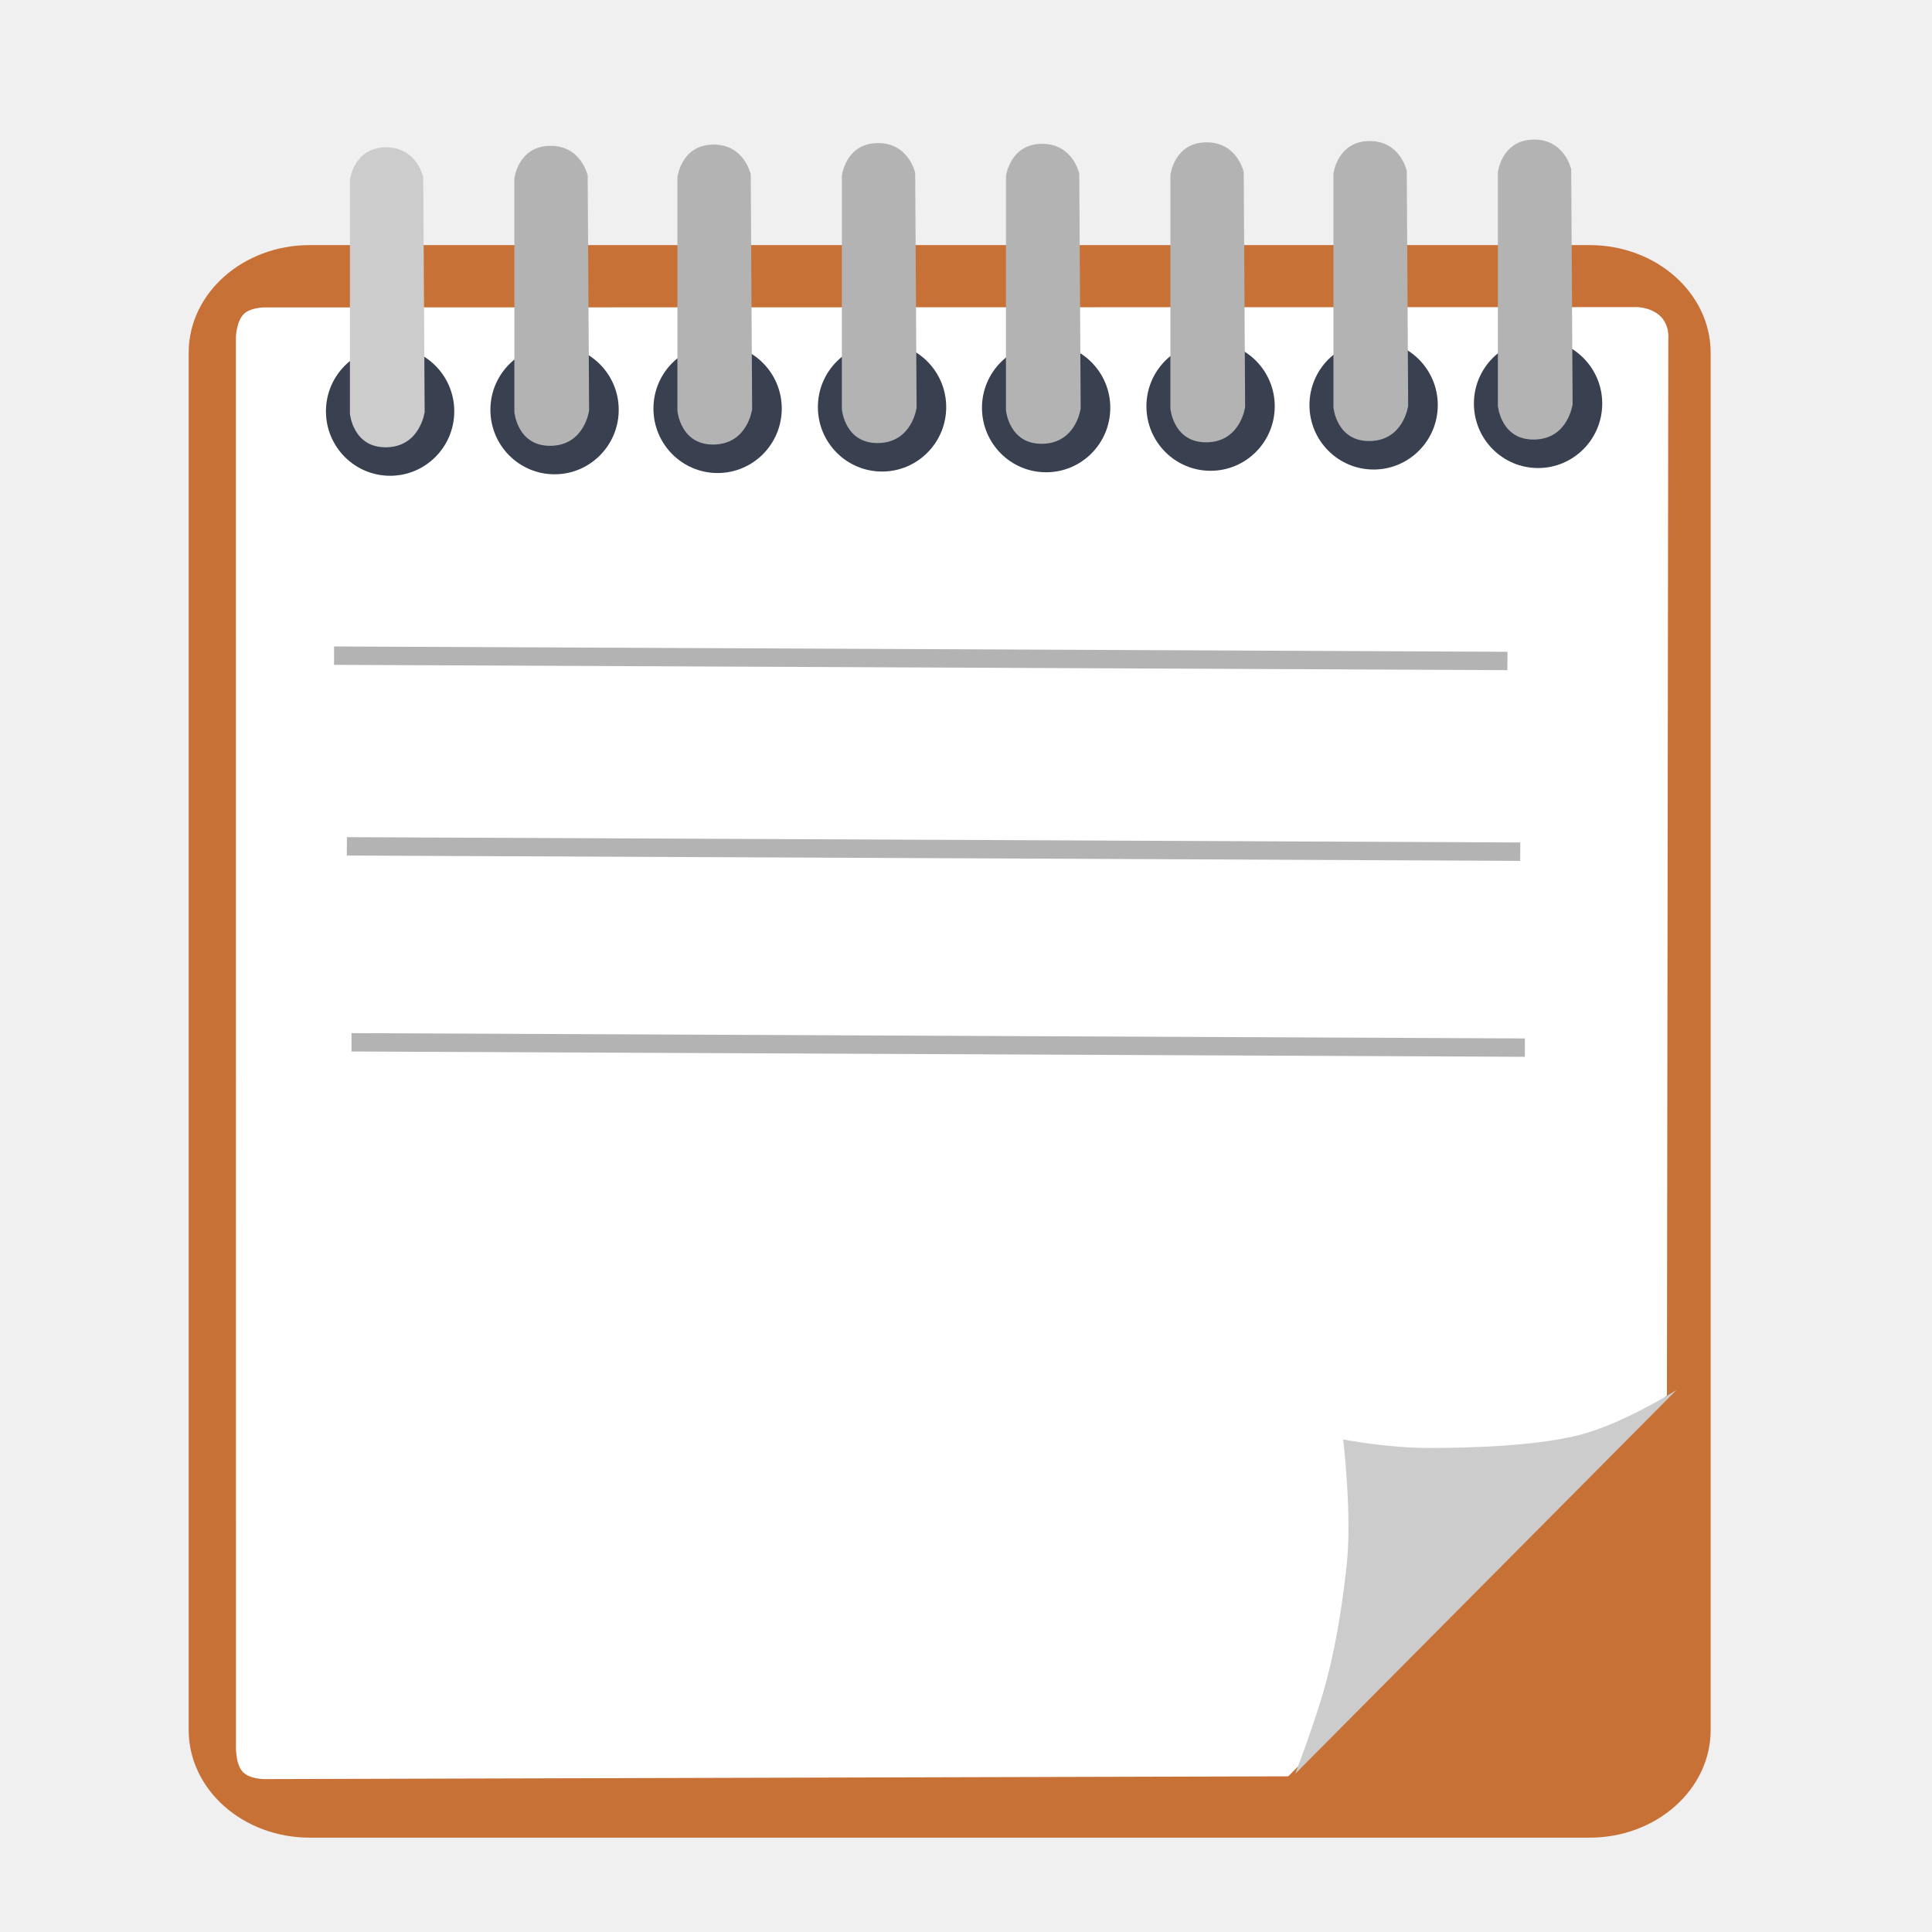
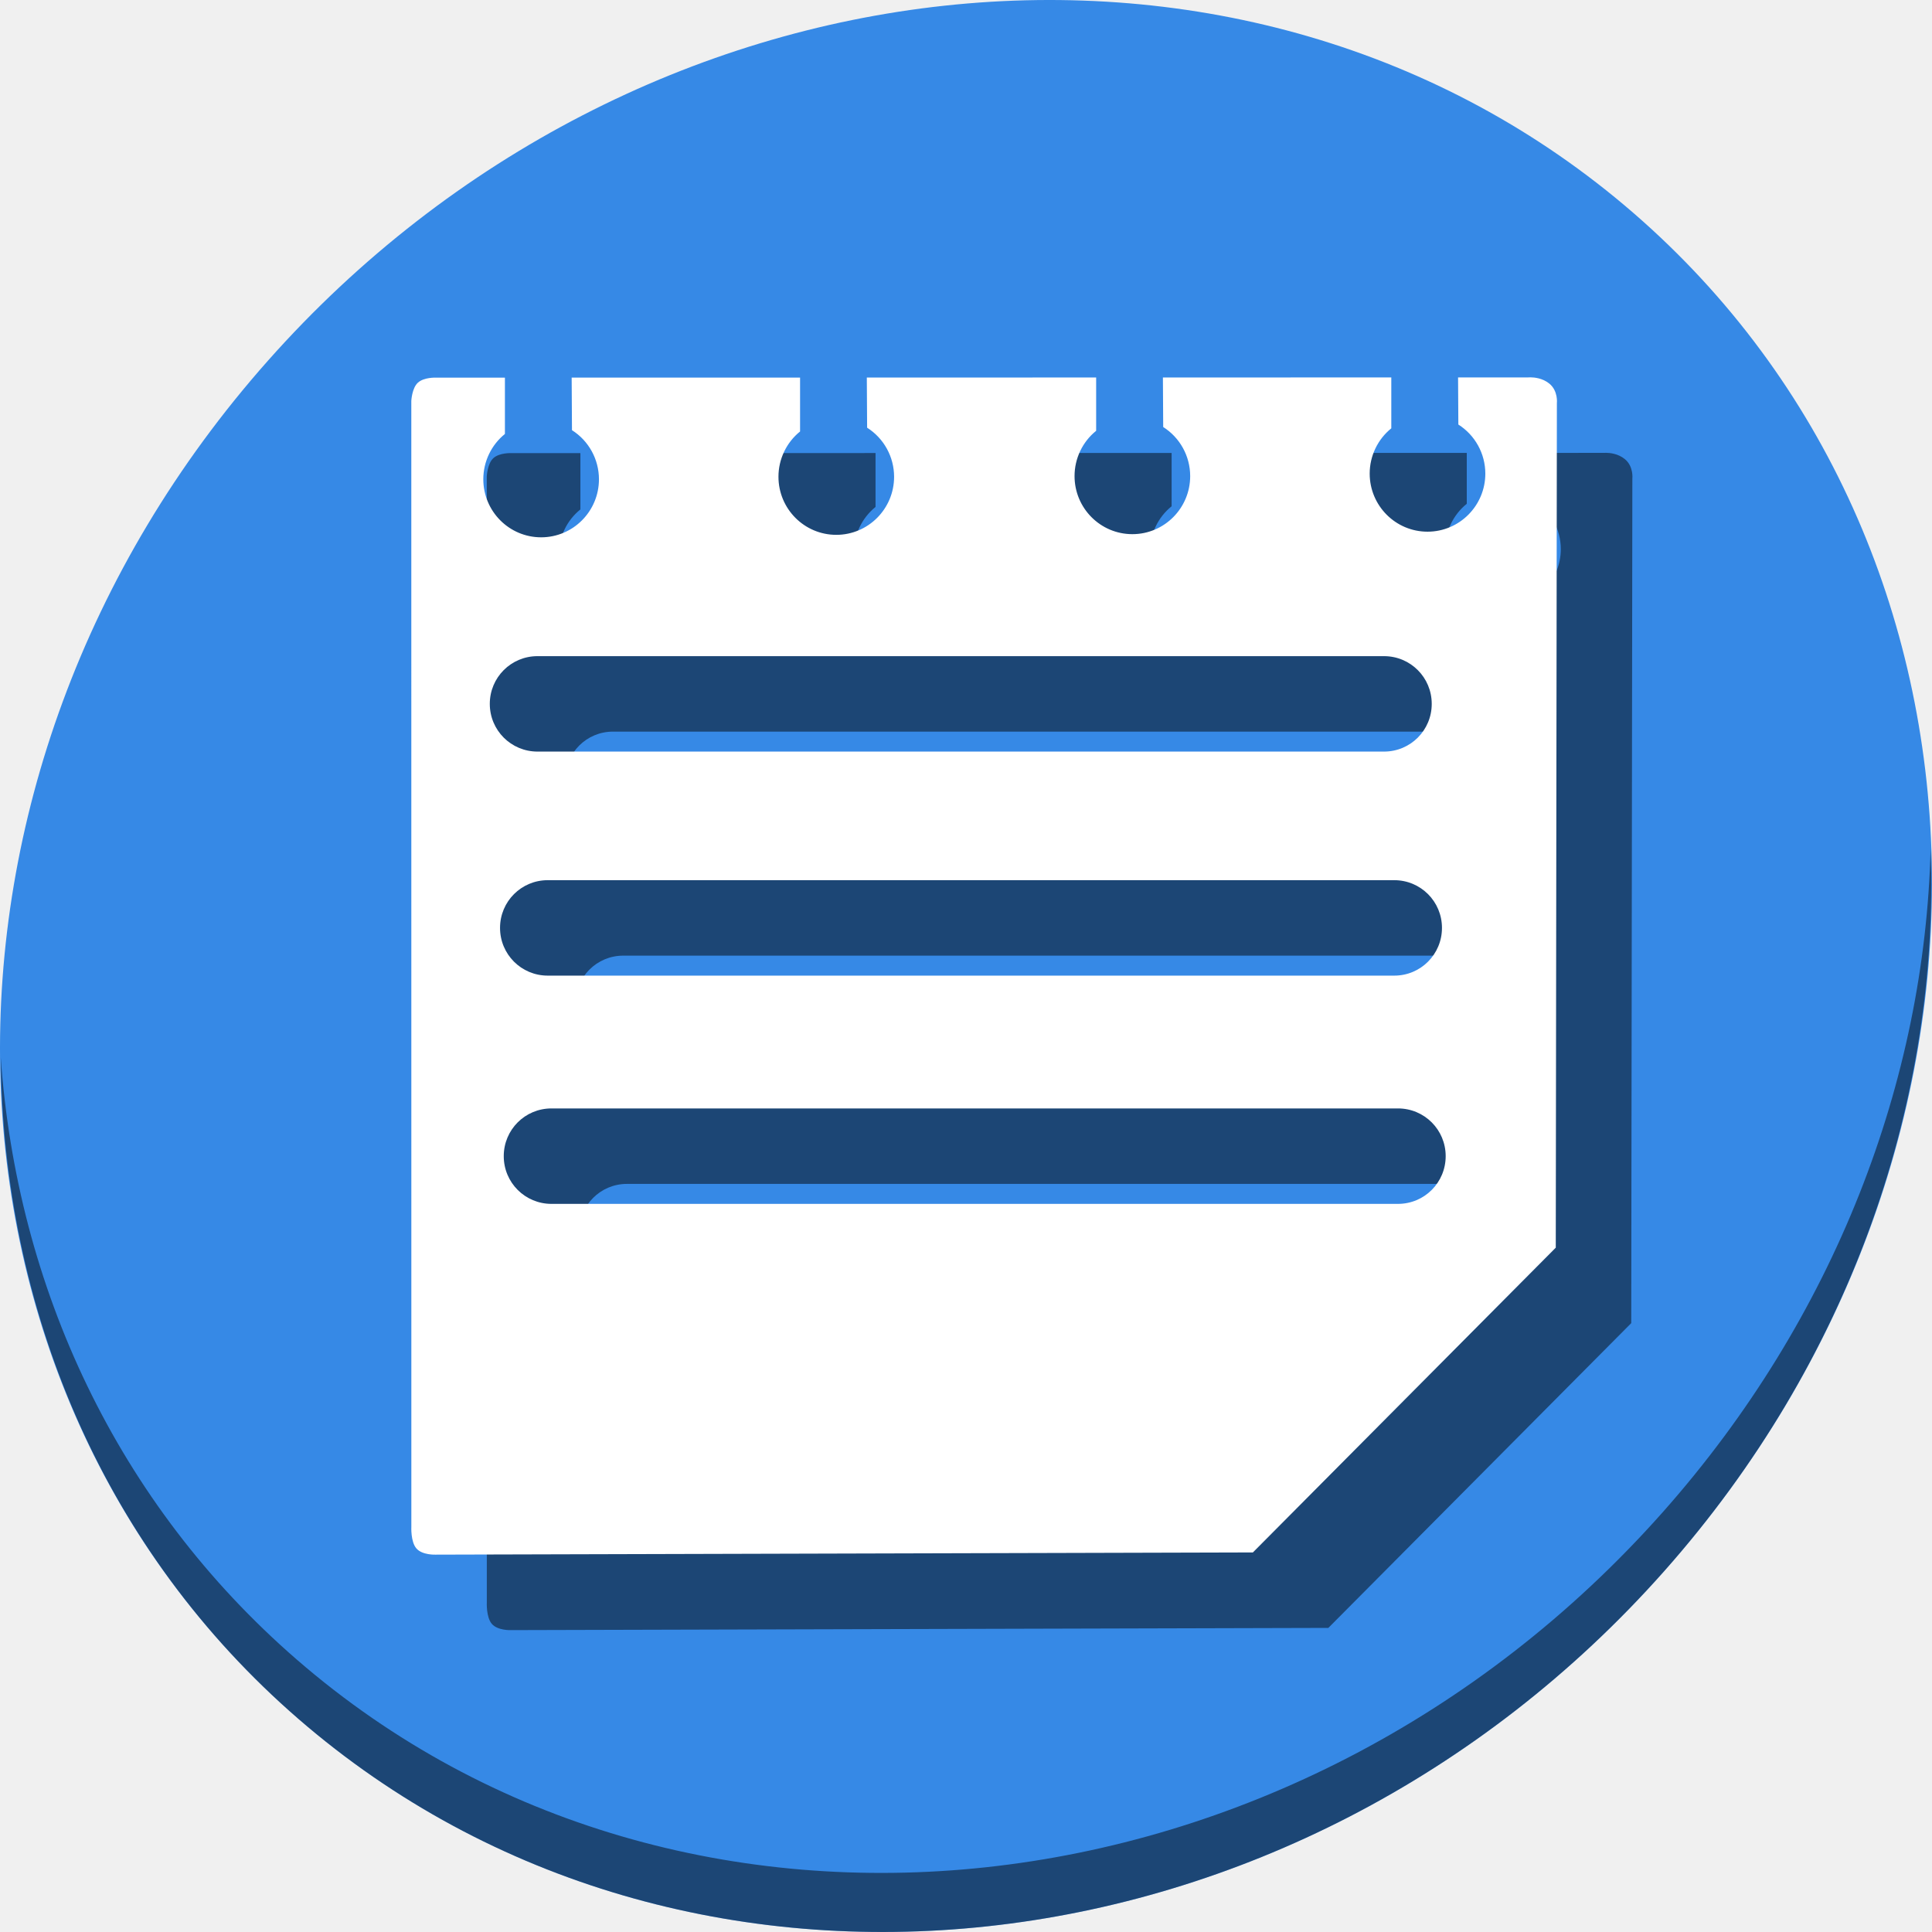
<svg xmlns="http://www.w3.org/2000/svg" viewBox="0 0 512 512" height="512" width="512" version="1.1" id="svg2">
  <defs id="defs6">
    <filter height="1.096" y="-0.048" width="1.096" x="-0.048" id="filter4329" style="color-interpolation-filters:sRGB">
      <feGaussianBlur id="feGaussianBlur4331" stdDeviation="2.132" />
    </filter>
    <filter height="1.033" y="-0.016" width="1.04" x="-0.02" id="filter4376" style="color-interpolation-filters:sRGB">
      <feGaussianBlur id="feGaussianBlur4378" stdDeviation="1.174" />
    </filter>
    <filter height="1.057" y="-0.029" width="1.063" x="-0.032" id="filter4436" style="color-interpolation-filters:sRGB">
      <feGaussianBlur id="feGaussianBlur4438" stdDeviation="0.635" />
    </filter>
  </defs>
-   <g id="g4160">
-     <rect transform="matrix(0,1,-1,0,0,0)" rx="28.532" ry="32.088" y="-453.338" x="64.952" height="403.338" width="422.048" id="rect3003" style="fill:#c87137;fill-opacity:1;stroke:none" />
-     <path id="path3773" d="m 439.616,83.441 c -2.985,-2.439 -6.926,-2.05 -6.926,-2.05 l -337.346,0.072 -24.732,0.005 c 0,0 -3.868,-0.16 -5.885,1.644 -2.017,1.804 -2.206,6.1 -2.206,6.1 l 0.015,372.993 c 0,0 -0.273,4.984 1.682,7.226 1.954,2.242 6.299,2.046 6.299,2.046 l 270.873,-0.732 100.363,-100.987 0.368,-279.842 c 0,0 0.478,-4.037 -2.507,-6.476 z" style="fill:#ffffff;stroke:none" />
-     <path id="path3775" d="m 444.327,368.332 c 0,0 -11.844,7.618 -23.354,11.263 -11.51,3.645 -31.71,4.149 -42.598,4.13 -10.888,-0.019 -22.42,-2.253 -22.42,-2.253 0,0 2.387,19.9 0.934,33.225 -1.453,13.325 -3.408,24.088 -6.165,33.6 -2.758,9.512 -7.473,21.774 -7.473,21.774 z" style="fill:#cccccc;stroke:none" />
-     <path transform="matrix(0,5.287136,-5.023232,0,1940.464,-1494.642)" d="m 306.154,305.154 a 3.231,3.385 0 1 1 -6.462,0 3.231,3.385 0 1 1 6.462,0 z" id="path3777" style="fill:#394050;fill-opacity:1;stroke:none" />
-     <path id="path3779" d="m 396.956,45.626 0,61.944 c 0,0 0.783,9.11 9.715,8.916 8.932,-0.194 10.089,-9.385 10.089,-9.385 l -0.374,-62.226 c 0,0 -1.736,-8.06 -10.089,-7.884 -8.352,0.176 -9.342,8.635 -9.342,8.635 z" style="fill:#b3b3b3;stroke:none;fill-opacity:1" />
-     <path transform="matrix(0,5.287136,-5.023232,0,1896.883,-1494.248)" d="m 306.154,305.154 a 3.231,3.385 0 1 1 -6.462,0 3.231,3.385 0 1 1 6.462,0 z" id="path3777-3" style="fill:#394050;fill-opacity:1;stroke:none" />
-     <path id="path3779-6" d="m 353.376,46.02 0,61.944 c 0,0 0.783,9.11 9.715,8.916 8.932,-0.194 10.089,-9.385 10.089,-9.385 L 372.806,45.269 c 0,0 -1.736,-8.06 -10.089,-7.884 -8.352,0.176 -9.342,8.635 -9.342,8.635 z" style="fill:#b3b3b3;stroke:none;fill-opacity:1" />
-     <path transform="matrix(0,5.287136,-5.023232,0,1853.676,-1493.914)" d="m 306.154,305.154 a 3.231,3.385 0 1 1 -6.462,0 3.231,3.385 0 1 1 6.462,0 z" id="path3777-7" style="fill:#394050;fill-opacity:1;stroke:none" />
-     <path id="path3779-5" d="m 310.168,46.354 0,61.944 c 0,0 0.783,9.11 9.715,8.916 8.932,-0.194 10.089,-9.385 10.089,-9.385 l -0.374,-62.226 c 0,0 -1.736,-8.06 -10.089,-7.884 -8.352,0.176 -9.342,8.635 -9.342,8.635 z" style="fill:#b3b3b3;stroke:none;fill-opacity:1" />
-     <path transform="matrix(0,5.287136,-5.023232,0,1810.095,-1493.52)" d="m 306.154,305.154 a 3.231,3.385 0 1 1 -6.462,0 3.231,3.385 0 1 1 6.462,0 z" id="path3777-3-3" style="fill:#394050;fill-opacity:1;stroke:none" />
-     <path id="path3779-6-5" d="m 266.587,46.748 0,61.944 c 0,0 0.783,9.11 9.715,8.916 8.932,-0.194 10.089,-9.385 10.089,-9.385 l -0.374,-62.226 c 0,0 -1.736,-8.06 -10.089,-7.884 -8.352,0.176 -9.342,8.635 -9.342,8.635 z" style="fill:#b3b3b3;stroke:none;fill-opacity:1" />
-     <path transform="matrix(0,5.287136,-5.023232,0,1766.611,-1493.714)" d="m 306.154,305.154 a 3.231,3.385 0 1 1 -6.462,0 3.231,3.385 0 1 1 6.462,0 z" id="path3777-6" style="fill:#394050;fill-opacity:1;stroke:none" />
-     <path id="path3779-2" d="m 223.104,46.554 0,61.944 c 0,0 0.783,9.11 9.715,8.916 8.932,-0.194 10.089,-9.385 10.089,-9.385 l -0.374,-62.226 c 0,0 -1.736,-8.06 -10.089,-7.884 -8.352,0.176 -9.342,8.635 -9.342,8.635 z" style="fill:#b3b3b3;stroke:none;fill-opacity:1" />
-     <path transform="matrix(0,5.287136,-5.023232,0,1723.031,-1493.32)" d="m 306.154,305.154 a 3.231,3.385 0 1 1 -6.462,0 3.231,3.385 0 1 1 6.462,0 z" id="path3777-3-9" style="fill:#394050;fill-opacity:1;stroke:none" />
-     <path id="path3779-6-1" d="m 179.523,46.948 0,61.944 c 0,0 0.783,9.11 9.715,8.916 8.932,-0.194 10.089,-9.385 10.089,-9.385 l -0.374,-62.226 c 0,0 -1.736,-8.06 -10.089,-7.884 -8.352,0.176 -9.342,8.635 -9.342,8.635 z" style="fill:#b3b3b3;stroke:none;fill-opacity:1" />
-     <path transform="matrix(0,5.287136,-5.023232,0,1679.823,-1492.986)" d="m 306.154,305.154 a 3.231,3.385 0 1 1 -6.462,0 3.231,3.385 0 1 1 6.462,0 z" id="path3777-7-2" style="fill:#394050;fill-opacity:1;stroke:none" />
-     <path id="path3779-5-7" d="m 136.315,47.282 0,61.944 c 0,0 0.783,9.11 9.715,8.916 8.932,-0.194 10.089,-9.385 10.089,-9.385 l -0.374,-62.226 c 0,0 -1.736,-8.06 -10.089,-7.884 -8.352,0.176 -9.342,8.635 -9.342,8.635 z" style="fill:#b3b3b3;stroke:none;fill-opacity:1" />
-     <path transform="matrix(0,5.287136,-5.023232,0,1636.242,-1492.592)" d="m 306.154,305.154 a 3.231,3.385 0 1 1 -6.462,0 3.231,3.385 0 1 1 6.462,0 z" id="path3777-3-3-0" style="fill:#394050;fill-opacity:1;stroke:none" />
-     <path id="path3779-6-5-9" d="m 92.734,47.676 0,61.944 c 0,0 0.783,9.11 9.715,8.916 8.932,-0.194 10.089,-9.385 10.089,-9.385 l -0.374,-62.226 c 0,0 -1.736,-8.06 -10.089,-7.884 -8.352,0.176 -9.342,8.635 -9.342,8.635 z" style="fill:#cccccc;stroke:none" />
-     <path id="path3933" d="m 88.531,173.754 310.956,1.411" style="fill:none;stroke:#b3b3b3;stroke-width:4.869px;stroke-linecap:butt;stroke-linejoin:miter;stroke-opacity:1" />
-     <path id="path3933-3" d="M 91.923,224.289 402.878,225.7" style="fill:none;stroke:#b3b3b3;stroke-width:4.869px;stroke-linecap:butt;stroke-linejoin:miter;stroke-opacity:1" />
-     <path id="path3933-6" d="m 93.153,276.222 310.956,1.411" style="fill:none;stroke:#b3b3b3;stroke-width:4.869px;stroke-linecap:butt;stroke-linejoin:miter;stroke-opacity:1" />
+   <g id="g915">
+     <path style="fill:#3689e6;fill-opacity:1;stroke-width:11.11" d="m 432.913,56.474 c 102.193,88.575 105.827,249.7 8.117,359.899 C 343.32,526.572 181.28,544.101 79.087,455.526 -23.106,366.951 -26.74,205.826 70.97,95.627 168.68,-14.572 330.72,-32.101 432.913,56.474 Z" id="path27" />
+     <path style="fill:#000000;fill-opacity:0.49;stroke:none;stroke-width:0.8" d="m 425.577,120 c -0.333,-10e-4 -0.53,0.018 -0.53,0.018 l -18.645,0.005 0.076,12.485 a 15.323,15.395 0 0 1 7.15,12.999 15.323,15.395 0 0 1 -15.322,15.394 15.323,15.395 0 0 1 -15.324,-15.394 15.323,15.395 0 0 1 5.727,-11.997 v -13.485 l -60.527,0.014 0.079,13.124 a 15.323,15.395 0 0 1 7.15,12.999 15.323,15.395 0 0 1 -15.322,15.396 15.323,15.395 0 0 1 -15.322,-15.396 15.323,15.395 0 0 1 5.724,-11.995 v -14.126 l -60.776,0.014 0.081,13.288 a 15.323,15.395 0 0 1 7.15,13.001 15.323,15.395 0 0 1 -15.322,15.394 15.323,15.395 0 0 1 -15.324,-15.394 15.323,15.395 0 0 1 5.727,-11.999 v -14.285 l -60.531,0.012 0.083,13.929 a 15.323,15.395 0 0 1 7.15,12.999 15.323,15.395 0 0 1 -15.322,15.394 15.323,15.395 0 0 1 -15.324,-15.394 15.323,15.395 0 0 1 5.727,-11.997 V 120.077 l -18.337,0.002 c 0,0 -3.093,-0.129 -4.706,1.314 C 129.152,122.836 129,126.273 129,126.273 l 0.012,298.308 c 0,0 -0.219,3.987 1.344,5.78 1.563,1.793 5.039,1.636 5.039,1.636 l 216.633,-0.585 80.268,-80.768 0.294,-223.809 c 0,0 0.383,-3.228 -2.004,-5.178 -1.79,-1.463 -4.011,-1.653 -5.009,-1.657 z M 162.448,193.886 h 224.329 c 7.006,0 12.647,5.641 12.647,12.647 0,7.006 -5.641,12.645 -12.647,12.645 H 162.448 c -7.006,0 -12.647,-5.639 -12.647,-12.645 0,-7.006 5.641,-12.647 12.647,-12.647 z m 2.712,59.37 h 224.329 c 7.006,0 12.647,5.641 12.647,12.647 0,7.006 -5.641,12.647 -12.647,12.647 H 165.16 c -7.006,0 -12.645,-5.641 -12.645,-12.647 0,-7.006 5.639,-12.647 12.645,-12.647 z m 0.986,60.489 h 224.329 c 7.006,0 12.645,5.641 12.645,12.647 0,7.006 -5.639,12.647 -12.645,12.647 H 166.146 c -7.006,0 -12.647,-5.641 -12.647,-12.647 0,-7.006 5.641,-12.647 12.647,-12.647 z" id="path104" />
+     <path style="opacity:1;fill:#000000;fill-opacity:0.49;stroke-width:11.11" d="M 511.636,224.904 C 510.084,286.215 486.474,349.058 440.669,400.718 342.959,510.917 180.919,528.446 78.726,439.871 30.827,398.356 4.497,340.923 0.194,280.229 0.799,346.585 27.117,410.482 79.079,455.519 c 102.193,88.575 264.241,71.037 361.943,-39.153 49.705,-56.058 73.005,-125.291 70.613,-191.462 z" id="path51" />
+     <path id="path3773" d="m 405.577,100 c -0.333,-0.001 -0.53,0.018 -0.53,0.018 l -18.645,0.005 0.076,12.485 a 15.323,15.395 0 0 1 7.15,12.999 15.323,15.395 0 0 1 -15.322,15.394 15.323,15.395 0 0 1 -15.324,-15.394 15.323,15.395 0 0 1 5.727,-11.997 v -13.485 l -60.527,0.014 0.079,13.124 a 15.323,15.395 0 0 1 7.15,12.999 15.323,15.395 0 0 1 -15.322,15.396 15.323,15.395 0 0 1 -15.322,-15.396 15.323,15.395 0 0 1 5.724,-11.995 v -14.126 l -60.776,0.014 0.081,13.288 a 15.323,15.395 0 0 1 7.15,13.001 15.323,15.395 0 0 1 -15.322,15.394 15.323,15.395 0 0 1 -15.324,-15.394 15.323,15.395 0 0 1 5.727,-11.999 v -14.285 l -60.531,0.012 0.083,13.929 a 15.323,15.395 0 0 1 7.15,12.999 15.323,15.395 0 0 1 -15.322,15.394 15.323,15.395 0 0 1 -15.324,-15.394 15.323,15.395 0 0 1 5.727,-11.997 V 100.077 l -18.337,0.002 c 0,0 -3.093,-0.129 -4.706,1.314 C 109.152,102.836 109,106.273 109,106.273 l 0.012,298.308 c 0,0 -0.219,3.987 1.344,5.78 1.563,1.793 5.039,1.636 5.039,1.636 l 216.633,-0.585 80.268,-80.768 0.294,-223.809 c 0,0 0.383,-3.228 -2.004,-5.178 -1.79,-1.463 -4.011,-1.653 -5.009,-1.657 z M 142.448,173.886 h 224.329 c 7.006,0 12.647,5.641 12.647,12.647 0,7.006 -5.641,12.645 -12.647,12.645 H 142.448 c -7.006,0 -12.647,-5.639 -12.647,-12.645 0,-7.006 5.641,-12.647 12.647,-12.647 z m 2.712,59.37 h 224.329 c 7.006,0 12.647,5.641 12.647,12.647 0,7.006 -5.641,12.647 -12.647,12.647 H 145.16 c -7.006,0 -12.645,-5.641 -12.645,-12.647 0,-7.006 5.639,-12.647 12.645,-12.647 z m 0.986,60.489 h 224.329 c 7.006,0 12.645,5.641 12.645,12.647 0,7.006 -5.639,12.647 -12.645,12.647 H 146.146 c -7.006,0 -12.647,-5.641 -12.647,-12.647 0,-7.006 5.641,-12.647 12.647,-12.647 z" style="fill:#ffffff;stroke:none;stroke-width:0.8" />
  </g>
</svg>
